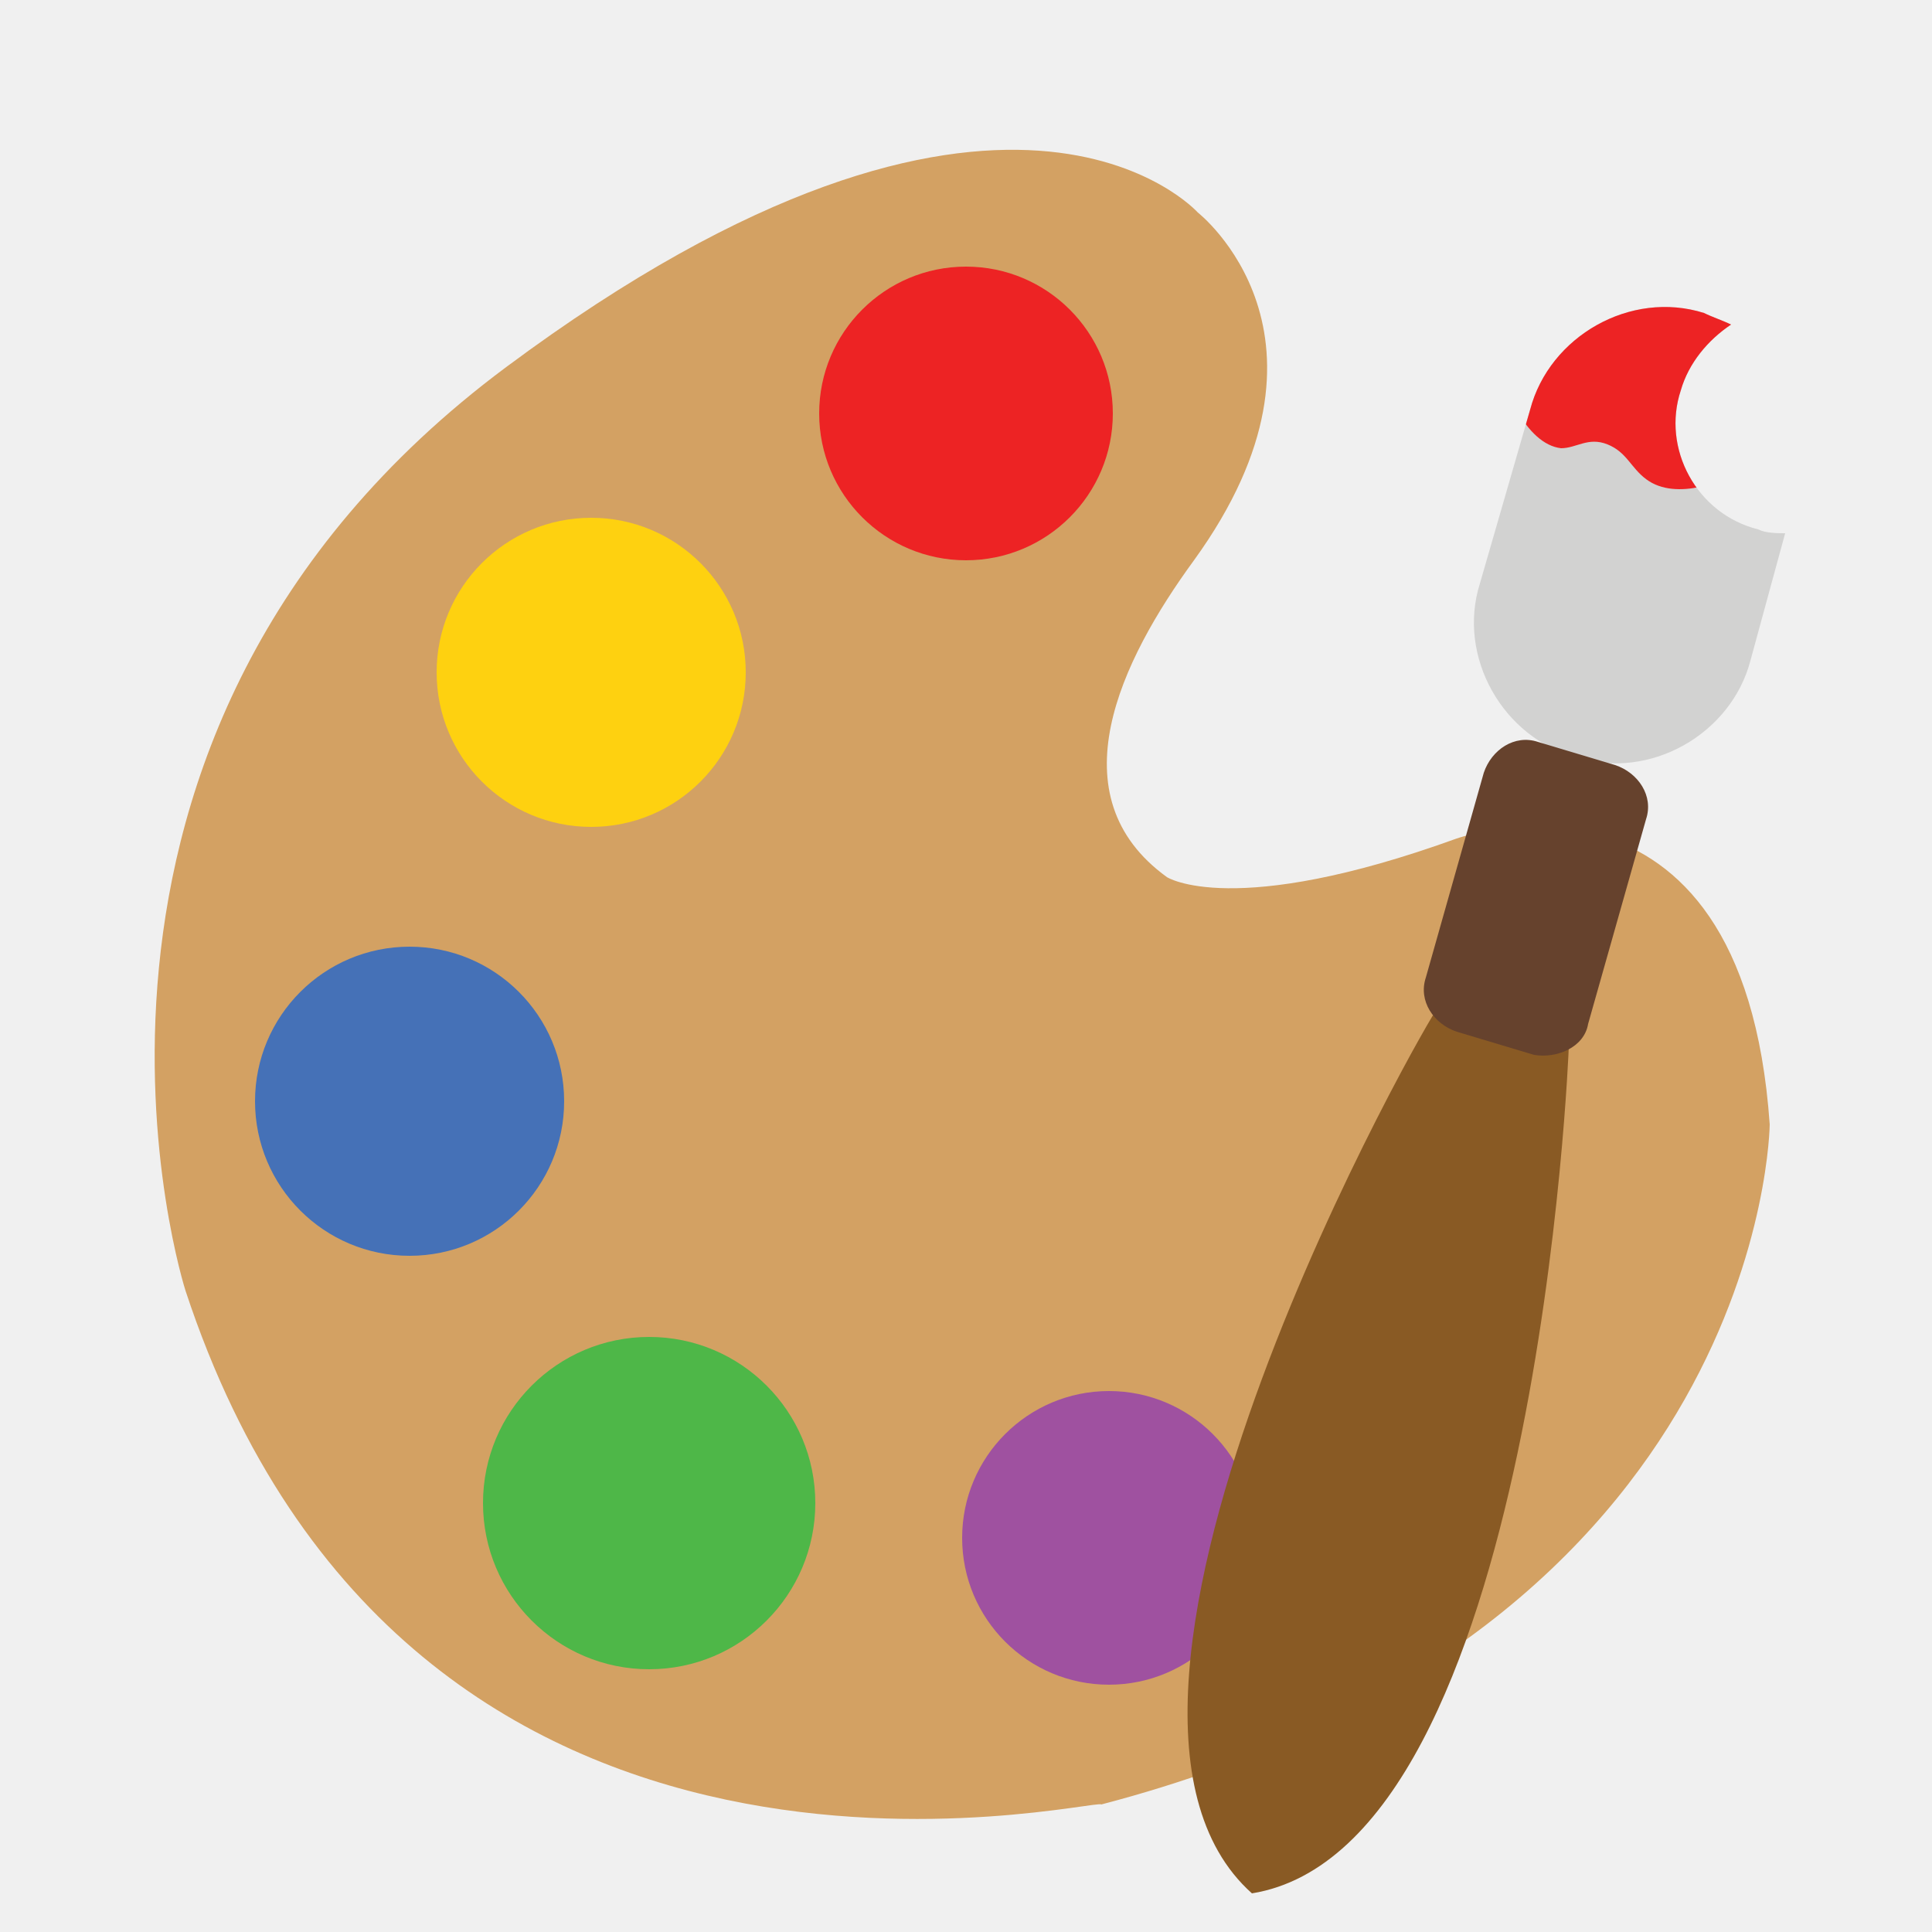
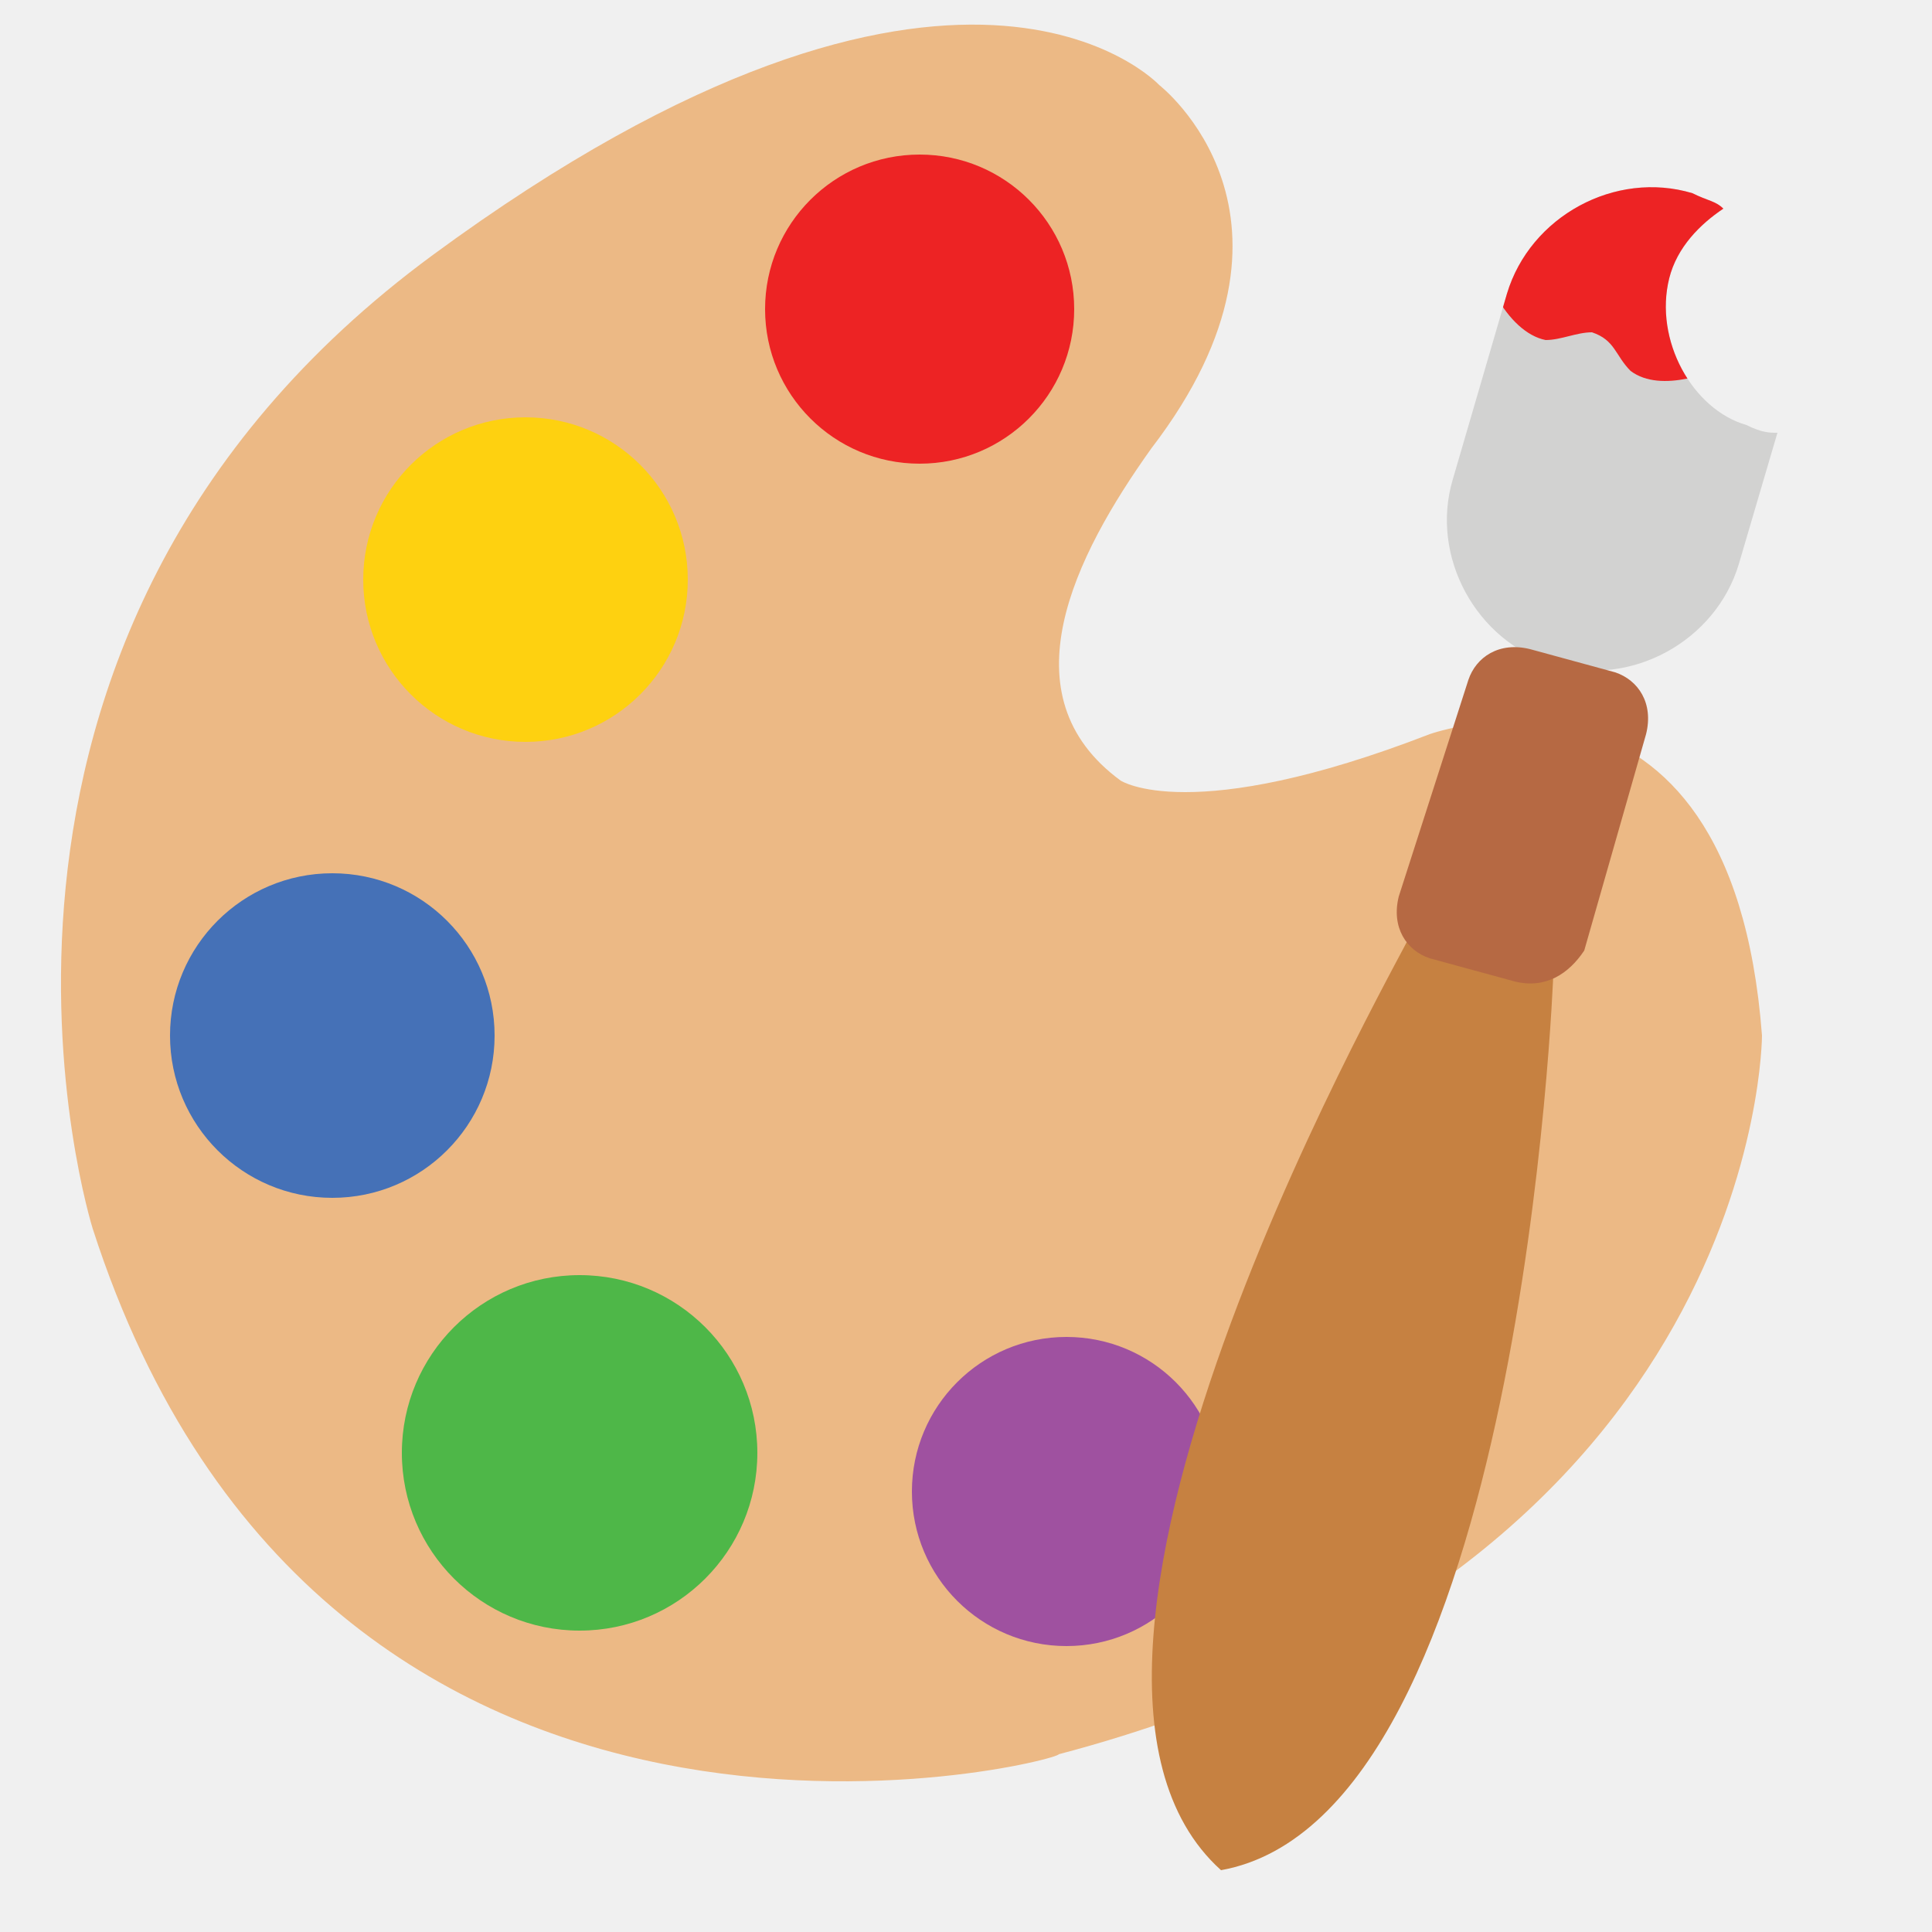
<svg xmlns="http://www.w3.org/2000/svg" width="25" height="25" viewBox="0 0 25 25" fill="none">
-   <path d="M2.4 16.7C2.4 16.7 0.1 9.55 6.55 4.75C13 -0.05 15.5 2.75 15.5 2.75C15.5 2.75 17.55 4.35 15.45 7.25C14.5 8.55 13.65 10.3 15.1 11.35C15.1 11.35 15.95 11.9 18.85 10.85C18.85 10.85 22.55 9.55 22.9 14.55C22.9 14.55 22.85 21.1 14.25 23.35C14.2 23.25 5.3 25.5 2.4 16.7Z" fill="#D3A163" />
-   <path d="M8.4 21.6C9.587 21.6 10.55 20.637 10.55 19.45C10.55 18.263 9.587 17.3 8.4 17.3C7.213 17.3 6.25 18.263 6.25 19.45C6.25 20.637 7.213 21.6 8.4 21.6Z" fill="#4EB748" />
-   <path d="M14.35 21.8C15.399 21.8 16.25 20.949 16.25 19.9C16.25 18.851 15.399 18 14.35 18C13.301 18 12.45 18.851 12.45 19.9C12.45 20.949 13.301 21.8 14.35 21.8Z" fill="#9F51A0" />
-   <path d="M5.3 16.25C6.405 16.25 7.3 15.355 7.3 14.25C7.3 13.145 6.405 12.25 5.3 12.25C4.195 12.25 3.3 13.145 3.3 14.25C3.3 15.355 4.195 16.25 5.3 16.25Z" fill="#4571B7" />
-   <path d="M7.65 10.7C8.754 10.7 9.65 9.805 9.65 8.7C9.65 7.595 8.754 6.7 7.65 6.7C6.545 6.7 5.65 7.595 5.65 8.7C5.65 9.805 6.545 10.7 7.65 10.7Z" fill="#FED110" />
-   <path d="M12.5 7.25C13.549 7.25 14.4 6.399 14.4 5.35C14.4 4.301 13.549 3.45 12.5 3.45C11.451 3.45 10.6 4.301 10.6 5.35C10.6 6.399 11.451 7.25 12.5 7.25Z" fill="#ED2324" />
-   <path d="M21.75 5.05C21.85 4.7 22.1 4.4 22.4 4.2C22.3 4.15 22.15 4.1 22.05 4.05C21.1 3.75 20.05 4.35 19.8 5.3L19.15 7.55C18.85 8.5 19.45 9.55 20.4 9.8C21.35 10.1 22.4 9.5 22.65 8.55L23.1 6.9C23 6.9 22.85 6.9 22.75 6.85C21.95 6.65 21.5 5.8 21.75 5.05Z" fill="#D2D2D1" />
-   <path d="M16.2 24.5C19.9 23.9 20.3 13.55 20.3 13.55L19.45 13.3L18.6 13.05C18.55 13.05 13.4 22 16.2 24.5Z" fill="#895A24" />
-   <path d="M19.85 13.65L18.85 13.35C18.55 13.25 18.35 12.95 18.45 12.65L19.2 10C19.3 9.7 19.6 9.5 19.9 9.6L20.9 9.9C21.2 10 21.4 10.3 21.3 10.6L20.55 13.25C20.5 13.55 20.15 13.7 19.85 13.65Z" fill="#66422D" />
-   <mask id="mask0_164_217" style="mask-type:luminance" maskUnits="userSpaceOnUse" x="19" y="3" width="5" height="7">
-     <path d="M21.75 5.05C21.85 4.7 22.1 4.4 22.4 4.2C22.3 4.15 22.15 4.1 22.05 4.05C21.1 3.75 20.05 4.35 19.8 5.3L19.15 7.55C18.85 8.5 19.45 9.55 20.4 9.8C21.35 10.1 22.4 9.5 22.65 8.55L23.1 6.9C23 6.9 22.85 6.9 22.75 6.85C21.95 6.65 21.5 5.8 21.75 5.05Z" fill="white" />
+   <path d="M1.2 15.9C1.2 15.9 -1.2 8.3 5.6 3.3C12.4 -1.7 15 1.1 15 1.1C15 1.1 17.2 2.8 14.9 5.8C13.9 7.2 13 9 14.5 10.1C14.5 10.1 15.4 10.7 18.5 9.5C18.5 9.5 22.4 8.1 22.8 13.4C22.8 13.4 22.8 20.3 13.7 22.7C13.7 22.8 4.2 25.2 1.2 15.9Z" fill="#ECB985" />
+   <path d="M7.5 21.1C8.77 21.1 9.8 20.07 9.8 18.8C9.8 17.53 8.77 16.5 7.5 16.5C6.23 16.5 5.2 17.53 5.2 18.8C5.2 20.07 6.23 21.1 7.5 21.1Z" fill="#4EB748" />
+   <path d="M4.3 15.5C5.46 15.5 6.4 14.56 6.4 13.4C6.4 12.24 5.46 11.3 4.3 11.3C3.14 11.3 2.2 12.24 2.2 13.4C2.2 14.56 3.14 15.5 4.3 15.5Z" fill="#4571B7" />
+   <path d="M6.8 9.6C7.96 9.6 8.9 8.66 8.9 7.5C8.9 6.34 7.96 5.4 6.8 5.4C5.64 5.4 4.7 6.34 4.7 7.5C4.7 8.66 5.64 9.6 6.8 9.6Z" fill="#FED110" />
+   <path d="M11.9 6C13.005 6 13.9 5.105 13.9 4C13.9 2.895 13.005 2 11.9 2C10.795 2 9.9 2.895 9.9 4C9.9 5.105 10.795 6 11.9 6Z" fill="#ED2324" />
+   <path d="M13.8 21.3C14.905 21.3 15.8 20.405 15.8 19.3C15.8 18.195 14.905 17.3 13.8 17.3C12.695 17.3 11.8 18.195 11.8 19.3C11.8 20.405 12.695 21.3 13.8 21.3Z" fill="#9F51A0" />
+   <path d="M21.6 3.6C21.7 3.2 22 2.9 22.3 2.7C22.2 2.6 22.1 2.6 21.9 2.5C20.9 2.2 19.8 2.8 19.5 3.8L18.8 6.2C18.5 7.2 19.1 8.3 20.1 8.6C21.1 8.9 22.2 8.3 22.5 7.3L23 5.6C22.9 5.6 22.8 5.6 22.6 5.5C21.9 5.3 21.4 4.4 21.6 3.6Z" fill="#D2D2D1" />
+   <path d="M15.8 24.2C19.7 23.5 20.1 12.6 20.1 12.6L19.2 12.3L18.3 12C18.3 12.1 12.8 21.5 15.8 24.2Z" fill="#C68141" />
+   <path d="M19.6 12.7L18.5 12.4C18.2 12.3 18 12 18.1 11.6L19 8.8C19.1 8.5 19.4 8.3 19.8 8.4L20.9 8.7C21.2 8.8 21.4 9.1 21.3 9.5L20.5 12.3C20.3 12.6 20 12.8 19.6 12.7Z" fill="#B66943" />
+   <mask id="mask0_176_446" style="mask-type:luminance" maskUnits="userSpaceOnUse" x="18" y="2" width="5" height="7">
+     <path d="M21.6 3.6C21.7 3.2 22 2.9 22.3 2.7C22.2 2.6 22.1 2.6 21.9 2.5C20.9 2.2 19.8 2.8 19.5 3.8L18.8 6.2C18.5 7.2 19.1 8.3 20.1 8.6C21.1 8.9 22.2 8.3 22.5 7.3L23 5.6C22.9 5.6 22.8 5.6 22.6 5.5C21.9 5.3 21.4 4.4 21.6 3.6Z" fill="white" />
  </mask>
-   <g mask="url(#mask0_164_217)">
-     <path d="M19.35 4.4C19.4 5 19.75 5.75 20.2 5.8C20.4 5.8 20.55 5.65 20.8 5.75C21.05 5.85 21.1 6.05 21.3 6.2C21.7 6.5 22.35 6.2 22.55 6.1C23.55 5.7 24.6 4.3 24.25 3.3C23.8 2.1 21.6 1.75 20.35 2.6C19.85 2.9 19.3 3.6 19.35 4.4Z" fill="#ED2324" />
+   <g mask="url(#mask0_176_446)">
+     <path d="M19.1 2.9C19.1 3.5 19.5 4.3 20 4.4C20.2 4.4 20.4 4.3 20.6 4.3C20.9 4.4 20.9 4.6 21.1 4.8C21.5 5.1 22.2 4.8 22.4 4.7C23.4 4.3 24.6 2.8 24.2 1.7C23.7 0.4 21.4 0.1 20.1 1C19.6 1.4 19 2.1 19.1 2.9Z" fill="#ED2324" />
  </g>
</svg>
